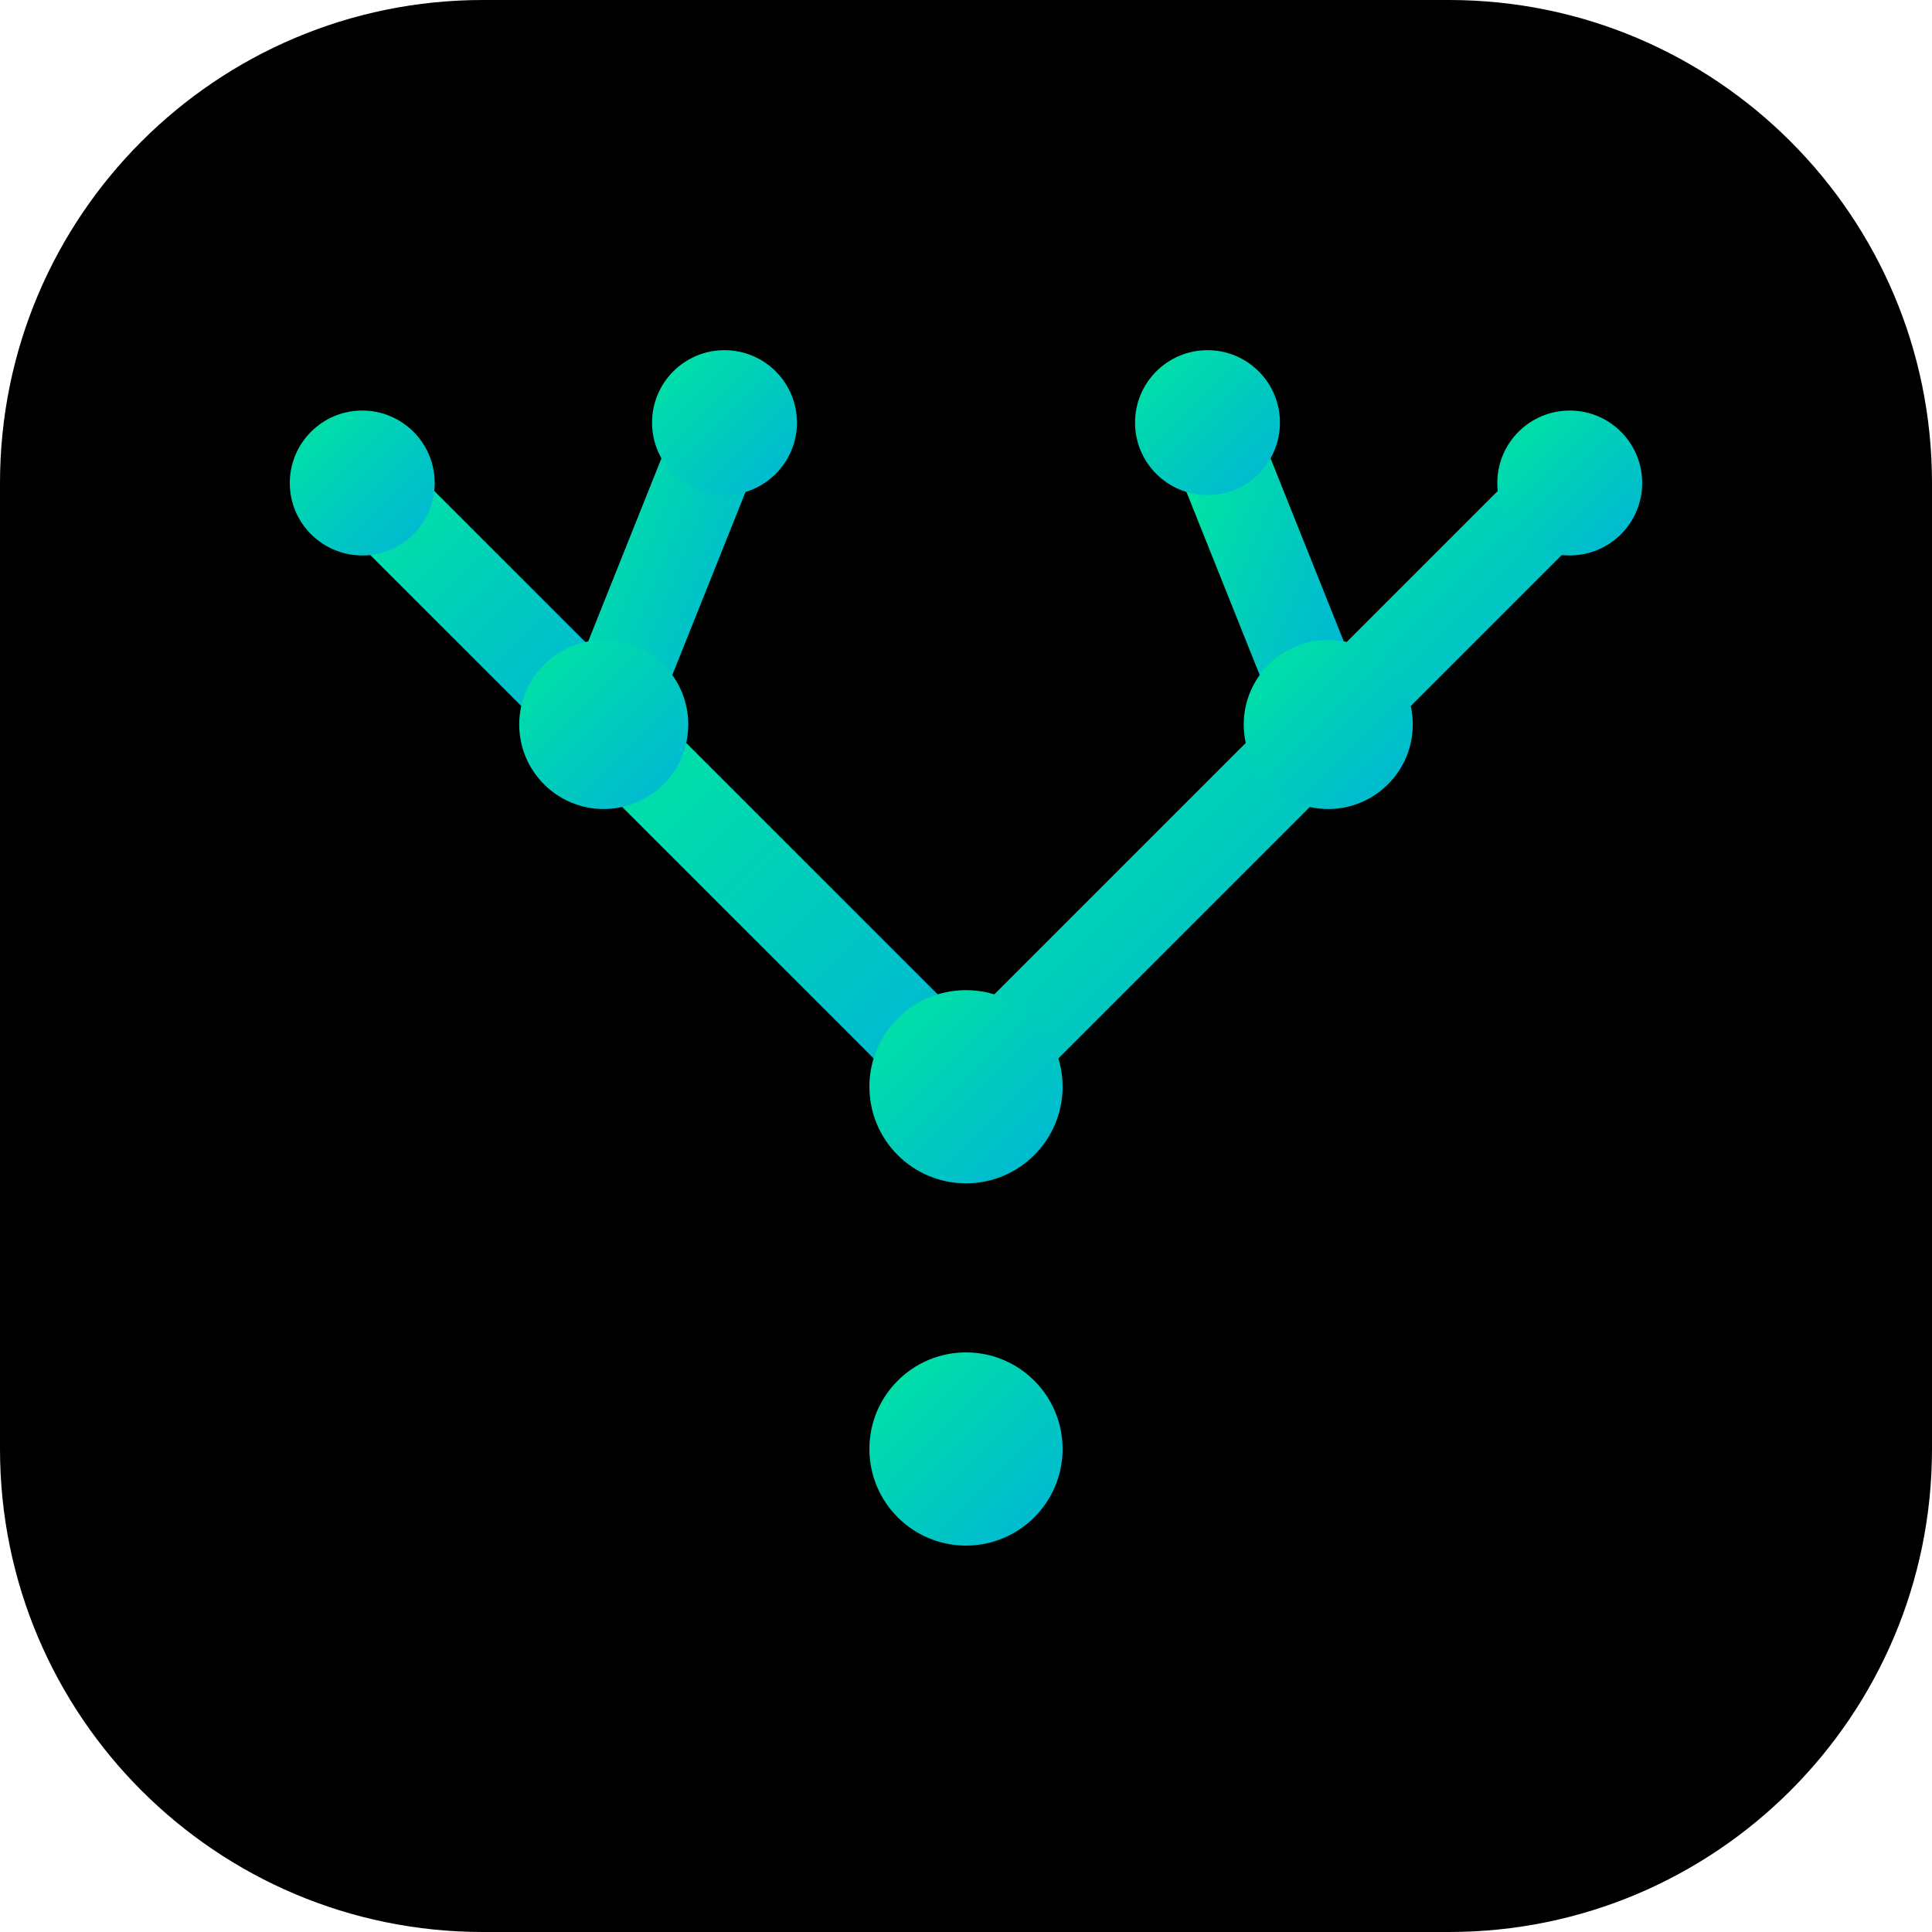
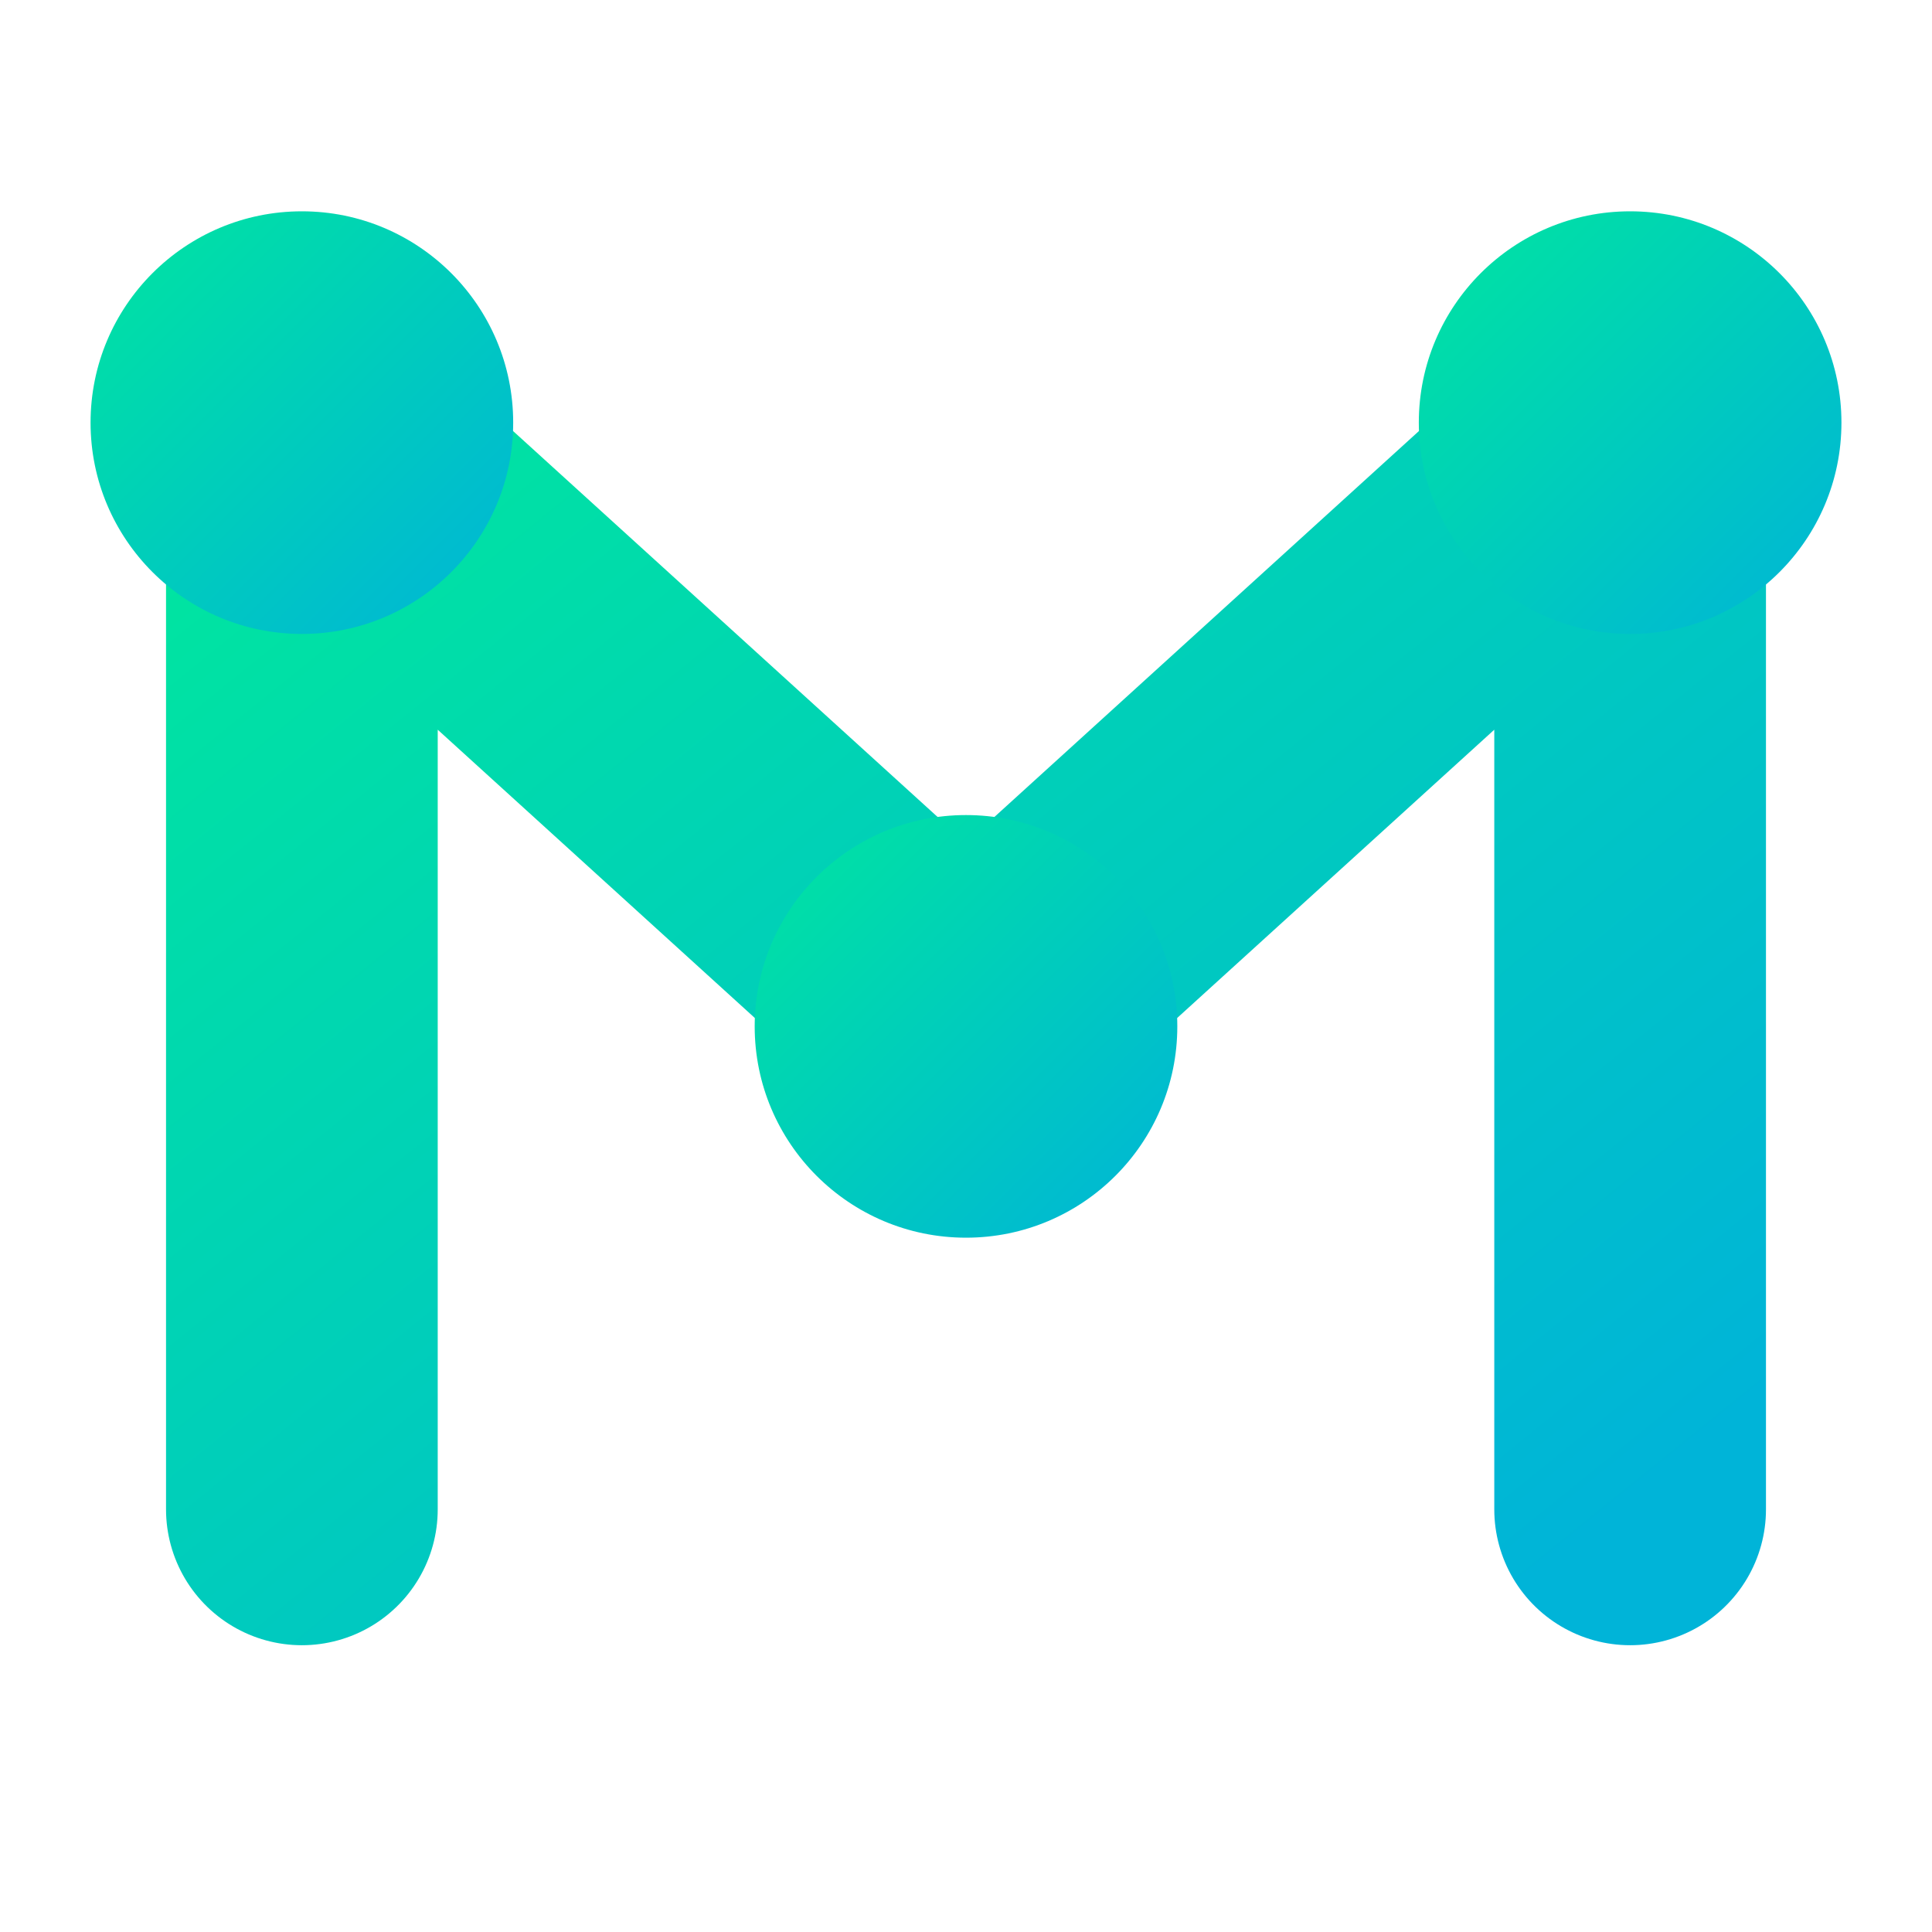
- <svg xmlns="http://www.w3.org/2000/svg" viewBox="0 0 32 32">
+ <svg xmlns="http://www.w3.org/2000/svg" width="32" height="32" viewBox="0 0 32 32" fill="none">
  <defs>
-     <linearGradient id="g" x1="0" y1="0" x2="1" y2="1">
+     <linearGradient id="favGrad" x1="0%" y1="0%" x2="100%" y2="100%">
      <stop offset="0%" stop-color="#00E5A0" />
      <stop offset="100%" stop-color="#00B4D8" />
    </linearGradient>
  </defs>
-   <rect width="32" height="32" rx="8" fill="#000" />
-   <g stroke="url(#g)" stroke-width="1.5" stroke-linecap="round" fill="none">
-     <path d="M16 24 L16 14" />
-     <path d="M16 18 L10 12" />
-     <path d="M16 18 L22 12" />
-     <path d="M10 12 L6 8" />
-     <path d="M10 12 L12 7" />
-     <path d="M22 12 L26 8" />
-     <path d="M22 12 L20 7" />
-   </g>
-   <g fill="url(#g)">
-     <circle cx="16" cy="24" r="1.6" />
-     <circle cx="16" cy="18" r="1.6" />
-     <circle cx="10" cy="12" r="1.4" />
-     <circle cx="22" cy="12" r="1.4" />
-     <circle cx="6" cy="8" r="1.2" />
-     <circle cx="12" cy="7" r="1.2" />
-     <circle cx="26" cy="8" r="1.2" />
-     <circle cx="20" cy="7" r="1.2" />
-   </g>
+   <path d="M5 25V7L16 17L27 7V25" stroke="url(#favGrad)" stroke-width="4.5" stroke-linecap="round" stroke-linejoin="round" />
+   <circle cx="5" cy="7" r="3.5" fill="url(#favGrad)" />
+   <circle cx="27" cy="7" r="3.5" fill="url(#favGrad)" />
+   <circle cx="16" cy="17" r="3.5" fill="url(#favGrad)" />
</svg>
